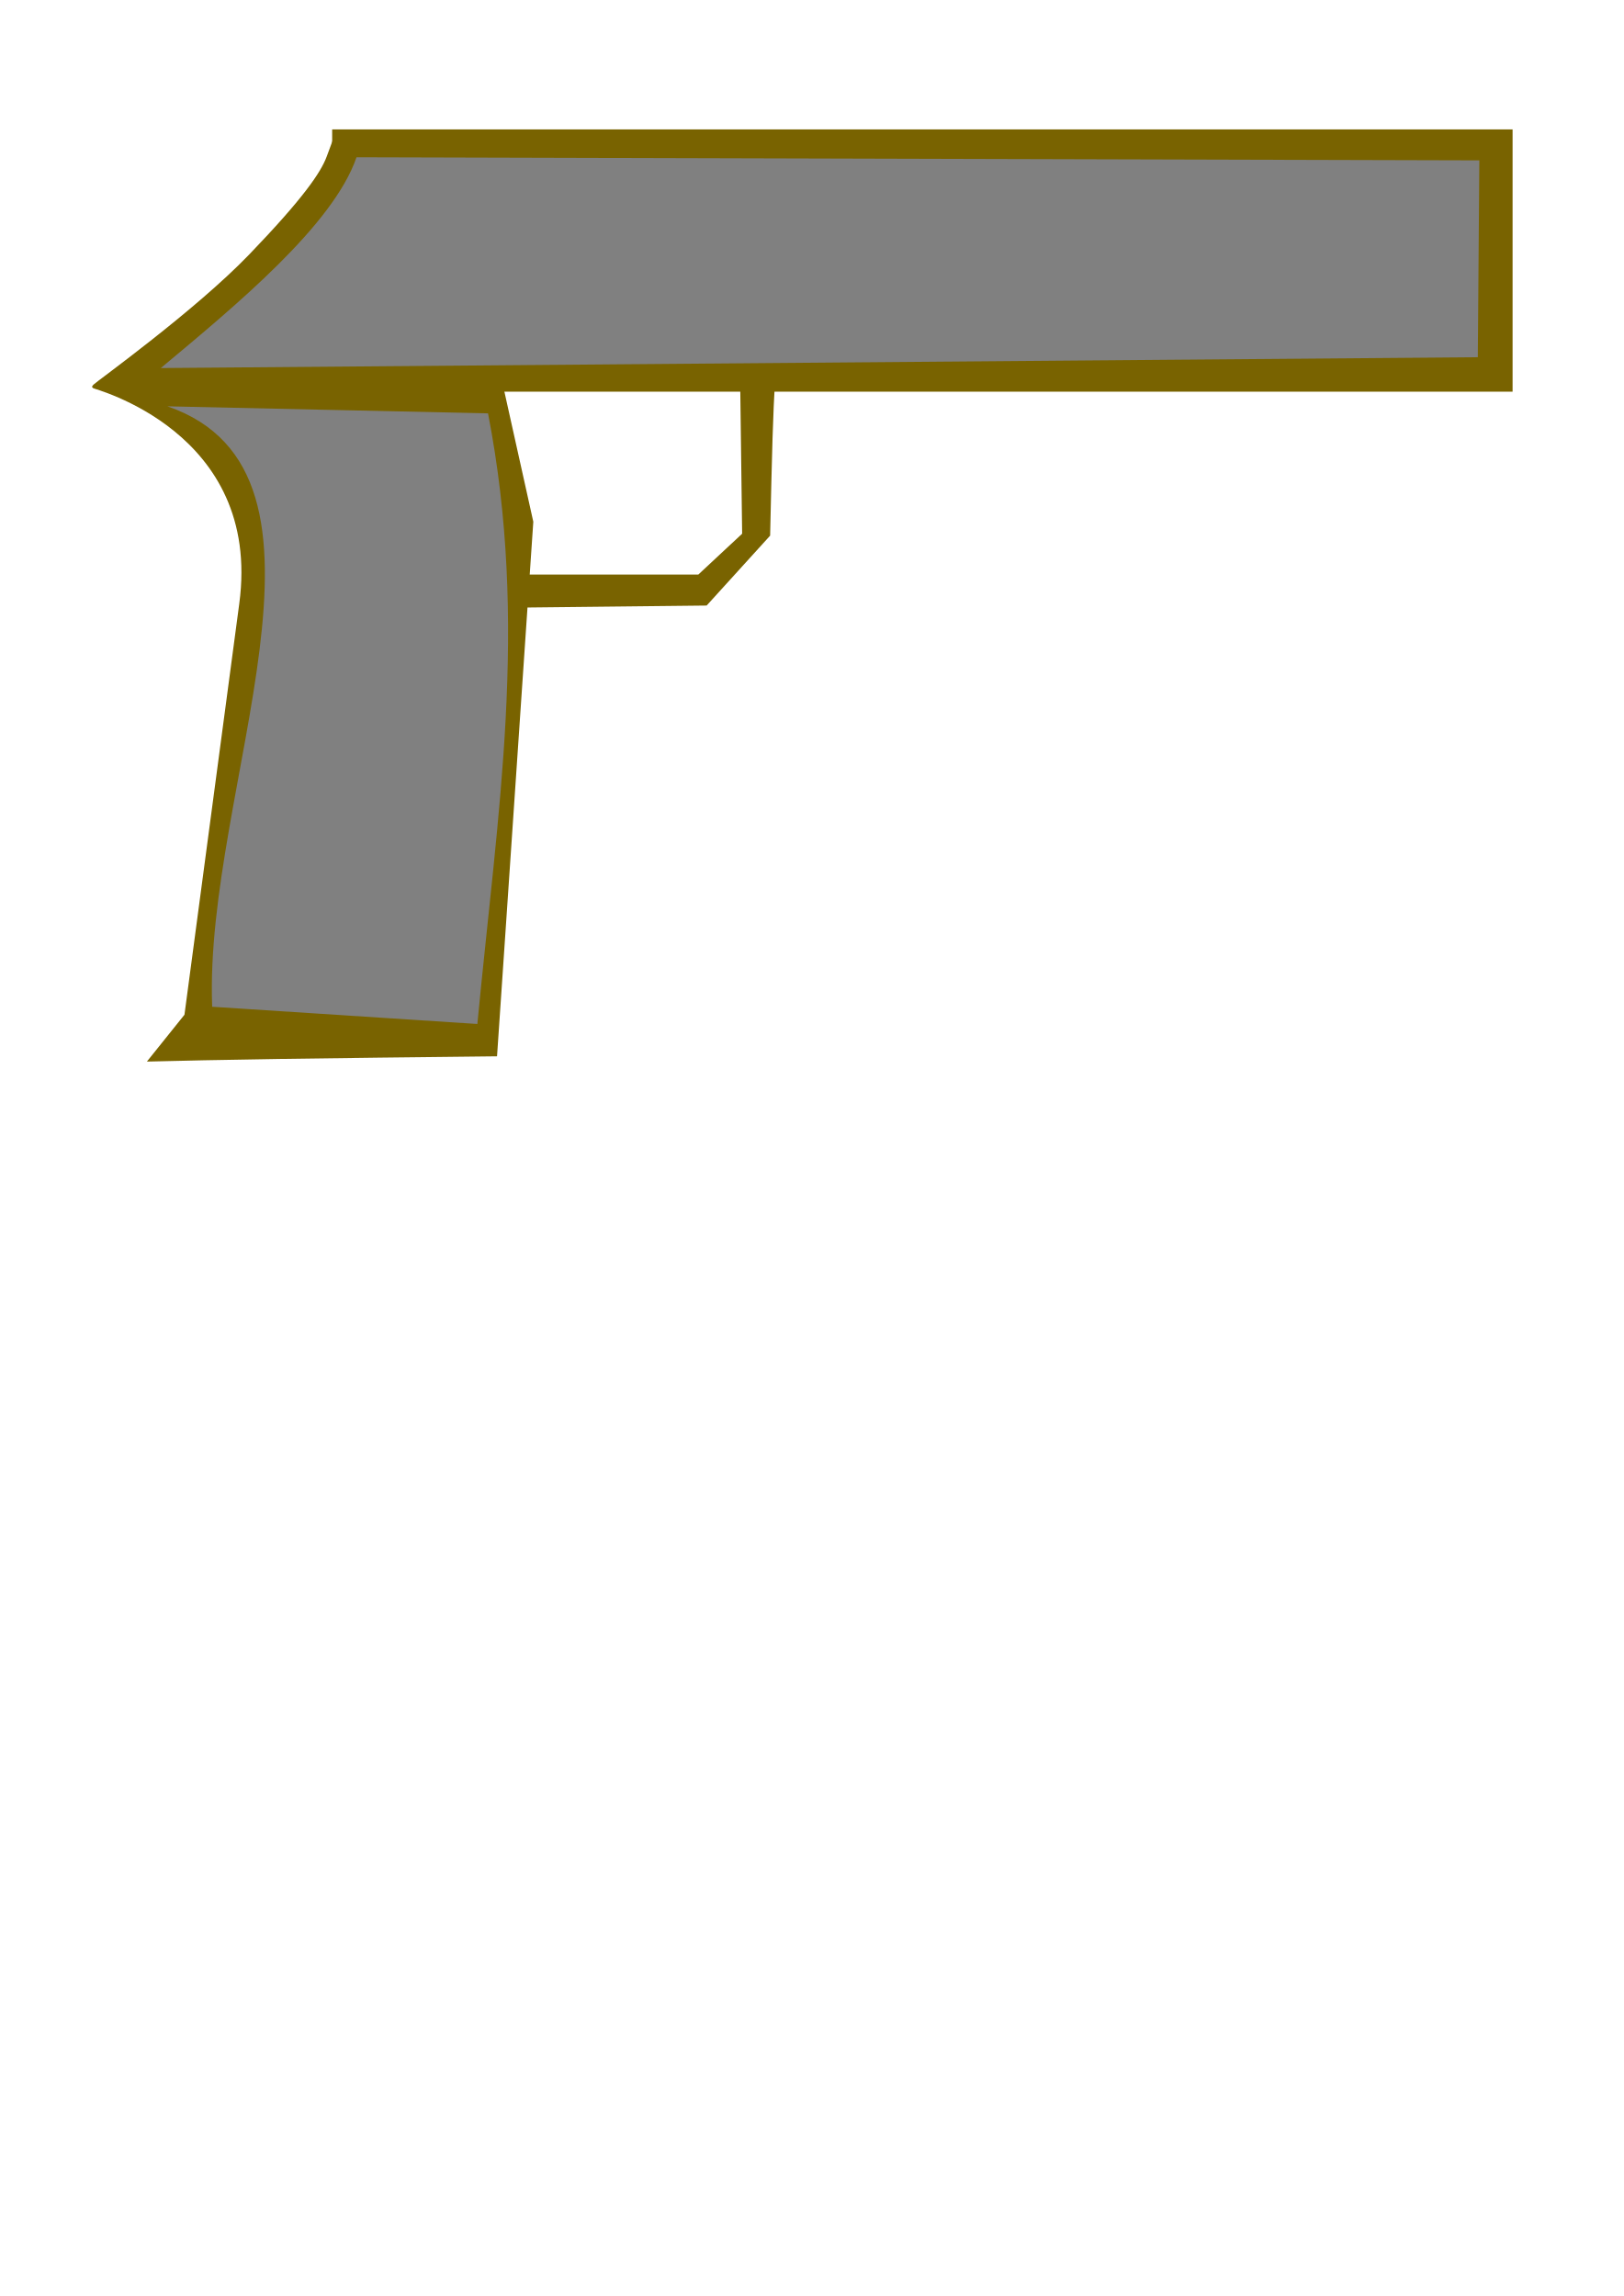
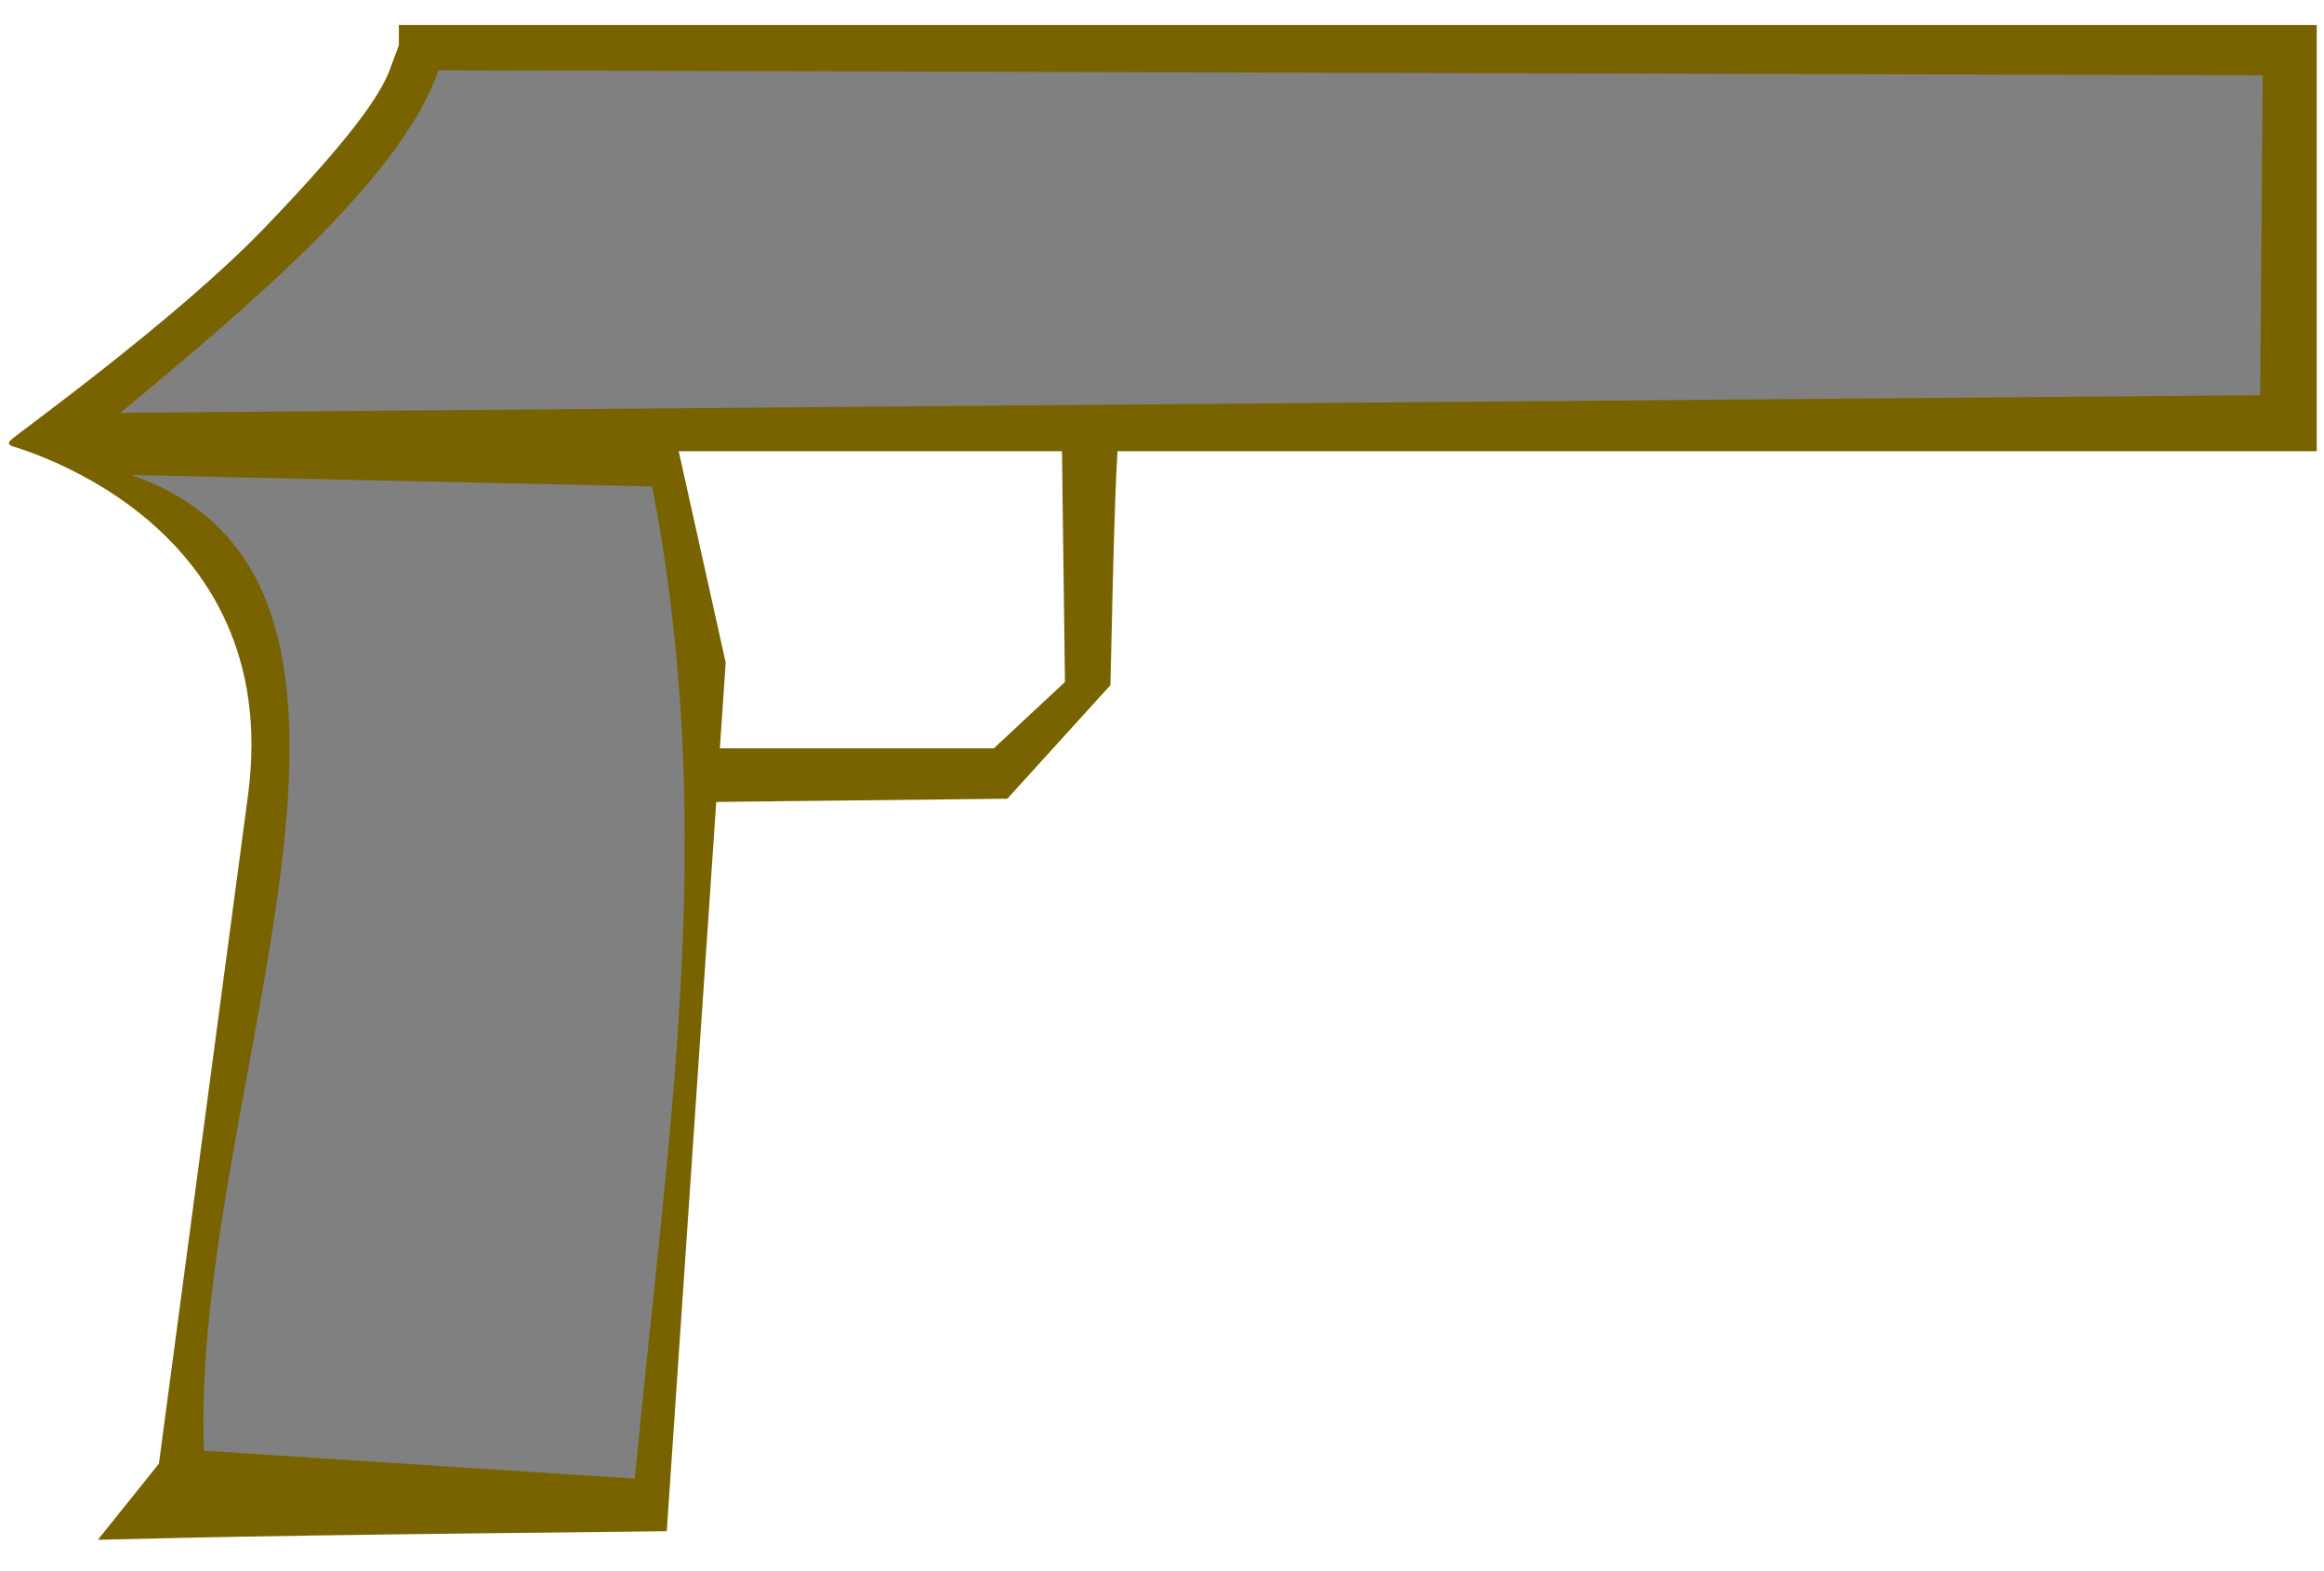
- <svg xmlns="http://www.w3.org/2000/svg" width="210mm" height="297mm" viewBox="0 0 210 297" version="1.1" id="svg5">
+ <svg xmlns="http://www.w3.org/2000/svg" width="185mm" height="125mm" viewBox="0 0 185 125" version="1.1" id="svg5">
  <defs id="defs2" />
  <g id="layer1">
-     <rect style="fill:#796300;fill-opacity:1;stroke:#555555;stroke-width:7.754;stroke-linecap:square;stroke-miterlimit:4;stroke-dasharray:none;stroke-opacity:0;paint-order:stroke fill markers" id="rect3455" width="152.669" height="33.927" x="42.96" y="16.739" />
-     <path style="fill:#796300;fill-opacity:1;stroke:#555555;stroke-width:28.55;stroke-linecap:square;stroke-miterlimit:4;stroke-dasharray:none;stroke-opacity:0;paint-order:stroke fill markers" d="M 12.104,49.743 C 12.493,49.338 25.221,40.206 32.227,32.924 39.234,25.642 41.492,22.3 42.249,20.26 L 43.493,16.91 V 33.695 50.48 H 27.444 c -15.638,0 -16.03,-0.019 -15.341,-0.736 z" id="path4363" />
-     <path style="fill:#796300;fill-opacity:1;stroke:#555555;stroke-width:19.546;stroke-linecap:square;stroke-miterlimit:4;stroke-dasharray:none;stroke-opacity:0;paint-order:stroke fill markers" d="m 21.427,134.292 2.43,-3.03 7.091,-53.197 C 33.922,55.751 11.917,50.263 11.981,50.193 c 0.254,-0.279 22.867,-0.97 35.635,-0.592 7.469,0.221 14.277,0.048 15.124,0.119 l 2.329,0.196 3.906,17.575 -4.691,69.148 -15.247,0.172 c -8.386,0.095 -18.575,0.248 -22.643,0.341 l -7.396,0.169 z" id="path5509" />
-     <path style="fill:#796300;fill-opacity:1;stroke:#555555;stroke-width:19.546;stroke-linecap:square;stroke-miterlimit:4;stroke-dasharray:none;stroke-opacity:0;paint-order:stroke fill markers" d="m 62.874,76.481 v -2.163 h 13.723 13.723 l 2.832,-2.64 2.832,-2.64 -0.124,-9.545 -0.124,-9.545 1.286,-0.003 c 0.707,-0.002 1.716,-0.081 2.241,-0.176 l 0.955,-0.173 -0.149,2.951 c -0.082,1.623 -0.22,6.054 -0.307,9.846 l -0.158,6.895 -4.105,4.521 -4.105,4.521 -14.26,0.156 -14.26,0.156 z" id="path6377" />
-     <path id="rect7450" style="fill:#808080;stroke:#555555;stroke-width:8.109;stroke-linecap:square;stroke-opacity:0;paint-order:stroke fill markers" d="m 46.108,20.343 145.22,0.402 -0.198,25.462 -170.332,1.403 C 30.519,39.503 43.119,29.087 46.108,20.343 Z" />
-     <path id="rect8911" style="fill:#808080;stroke:#555555;stroke-width:8.87;stroke-linecap:square;stroke-opacity:0;paint-order:stroke fill markers" d="m 21.655,52.56 41.463,0.911 c 5.303,27.321 1.256,51.385 -1.379,78.985 L 27.443,130.23 C 26.319,102.006 46.828,61.23 21.655,52.56 Z" />
+     <rect style="fill:#796300;fill-opacity:1;stroke:#555555;stroke-width:7.754;stroke-linecap:square;stroke-miterlimit:4;stroke-dasharray:none;stroke-opacity:0;paint-order:stroke fill markers" id="rect3455" width="152.669" height="33.927" x="31.753" y="1.992" />
+     <path style="fill:#796300;fill-opacity:1;stroke:#555555;stroke-width:28.55;stroke-linecap:square;stroke-miterlimit:4;stroke-dasharray:none;stroke-opacity:0;paint-order:stroke fill markers" d="M 0.897,34.997 C 1.286,34.592 14.014,25.459 21.02,18.177 28.027,10.896 30.285,7.553 31.042,5.514 l 1.244,-3.35 V 18.948 35.733 H 16.237 c -15.638,0 -16.03,-0.019 -15.341,-0.736 z" id="path4363" />
+     <path style="fill:#796300;fill-opacity:1;stroke:#555555;stroke-width:19.546;stroke-linecap:square;stroke-miterlimit:4;stroke-dasharray:none;stroke-opacity:0;paint-order:stroke fill markers" d="m 10.22,119.545 2.43,-3.03 7.091,-53.197 C 22.715,41.004 0.71,35.516 0.773,35.447 1.028,35.168 23.641,34.477 36.409,34.855 c 7.469,0.221 14.277,0.048 15.124,0.119 l 2.329,0.196 3.906,17.575 -4.691,69.148 -15.247,0.172 c -8.386,0.095 -18.575,0.248 -22.643,0.341 l -7.396,0.169 z" id="path5509" />
+     <path style="fill:#796300;fill-opacity:1;stroke:#555555;stroke-width:19.546;stroke-linecap:square;stroke-miterlimit:4;stroke-dasharray:none;stroke-opacity:0;paint-order:stroke fill markers" d="m 51.666,61.734 v -2.163 h 13.723 13.723 l 2.832,-2.64 2.832,-2.64 -0.124,-9.545 -0.124,-9.545 1.286,-0.003 c 0.707,-0.002 1.716,-0.081 2.241,-0.176 l 0.955,-0.173 -0.149,2.951 c -0.082,1.623 -0.22,6.054 -0.307,9.846 l -0.158,6.895 -4.105,4.521 -4.105,4.521 -14.26,0.156 -14.26,0.156 z" id="path6377" />
+     <path id="rect7450" style="fill:#808080;stroke:#555555;stroke-width:8.109;stroke-linecap:square;stroke-opacity:0;paint-order:stroke fill markers" d="M 34.901,5.596 180.12,5.998 179.922,31.46 9.59,32.863 C 19.312,24.756 31.912,14.34 34.901,5.596 Z" />
+     <path id="rect8911" style="fill:#808080;stroke:#555555;stroke-width:8.87;stroke-linecap:square;stroke-opacity:0;paint-order:stroke fill markers" d="m 10.448,37.814 41.463,0.911 c 5.303,27.321 1.256,51.385 -1.379,78.985 L 16.236,115.483 C 15.112,87.259 35.62,46.484 10.448,37.814 Z" />
  </g>
</svg>
